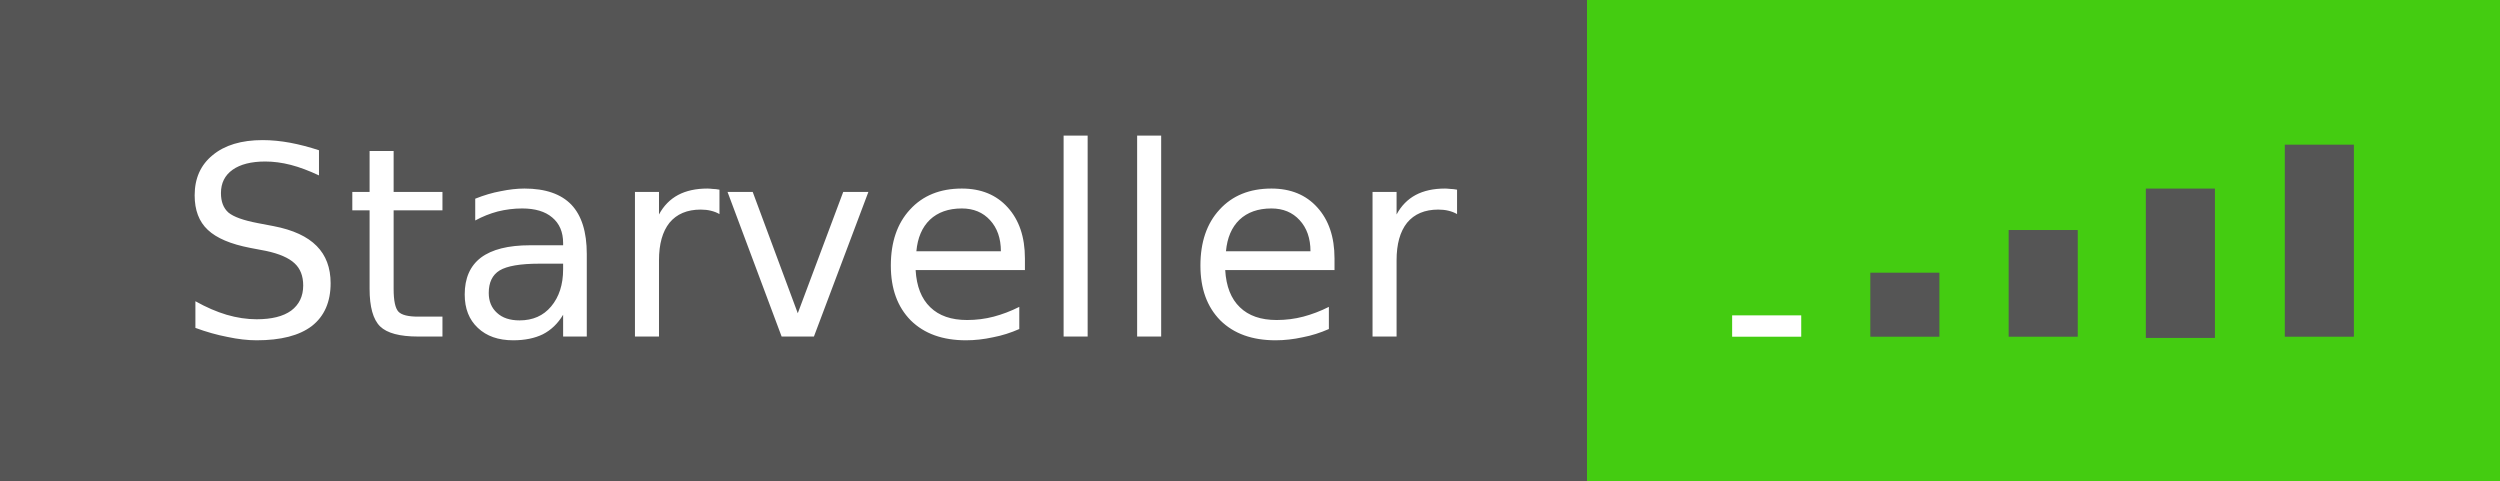
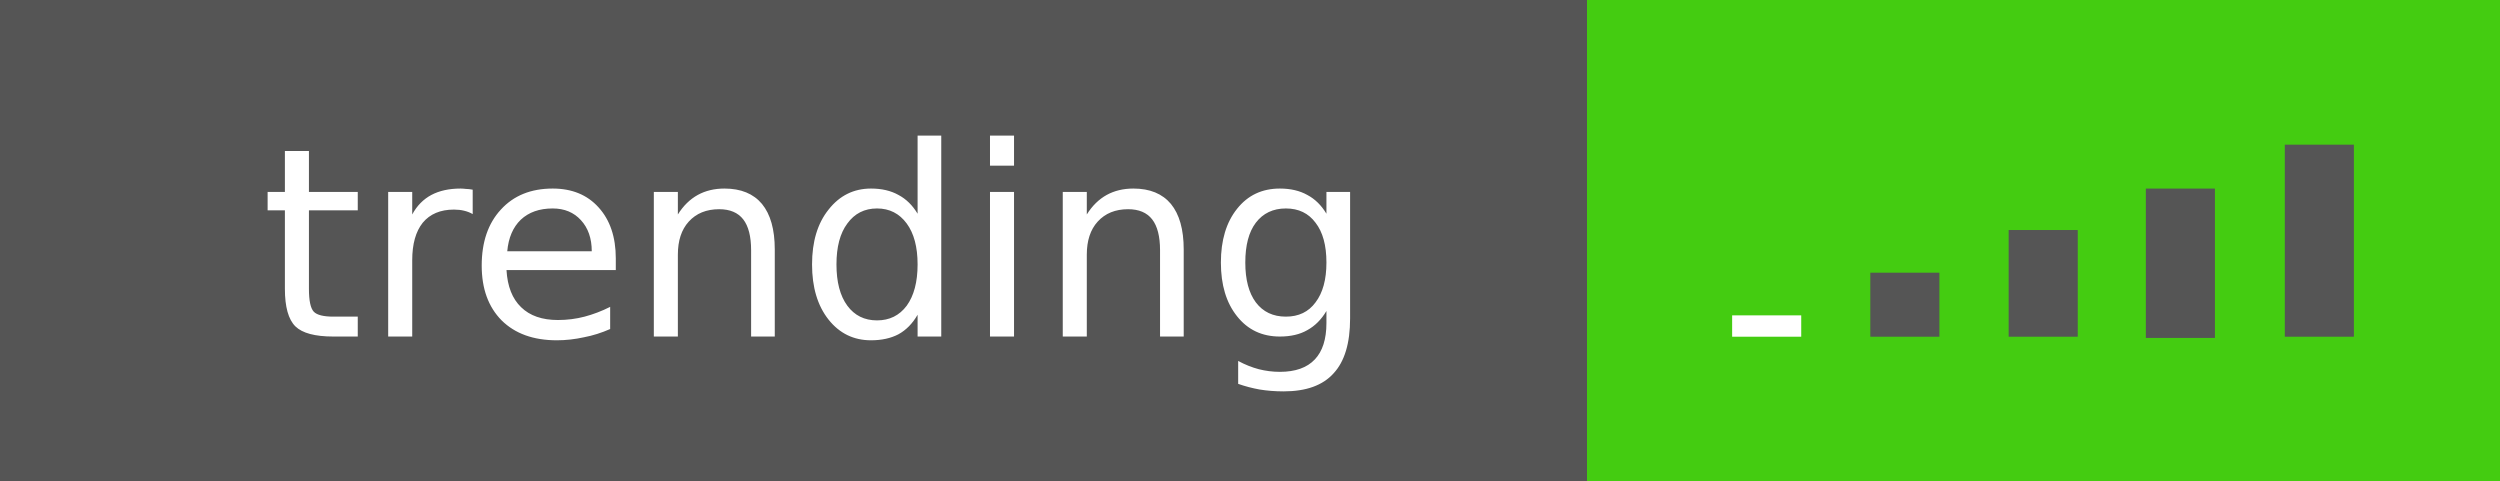
<svg xmlns="http://www.w3.org/2000/svg" width="104" height="20" id="svg4684" version="1.1">
  <defs id="defs4700" />
  <g id="g4686" style="stroke:none" shape-rendering="crispEdges">
    <path d="M0 0h66v20H0z" id="path4688" style="stroke:none" fill="#555" />
    <path d="M66 0h38v20H66z" id="path4690" style="stroke:none" fill="#4c1" />
  </g>
  <g font-size="11" id="g4692" text-anchor="middle" font-family="DejaVu Sans,Verdana,Geneva,sans-serif" fill="#fff" style="stroke:none">
-     <text x="34" y="14" id="text4694" style="stroke:none">Starveller</text>
+     <text x="34" y="14" id="text4694" style="stroke:none">trending</text>
  </g>
  <rect style="fill:#ffffff;fill-opacity:1;stroke:none;stroke-opacity:1" id="rect4149" width="2.874" height="0.888" x="72.057" y="13.119" />
  <rect style="fill:#555555;fill-opacity:1;stroke:none;stroke-opacity:1" id="rect4177" width="2.874" height="4.438" x="83.56" y="9.569" />
  <rect style="fill:#555555;fill-opacity:1;stroke:none;stroke-opacity:1" id="rect4179" width="2.874" height="6.213" x="89.267" y="7.845" />
  <rect style="fill:#555555;fill-opacity:1;stroke:none;stroke-opacity:1" id="rect4181" width="2.874" height="2.663" x="77.805" y="11.344" />
  <rect style="fill:#555555;fill-opacity:1;stroke:none;stroke-opacity:1" id="rect4183" width="2.874" height="7.989" x="95.048" y="6.018" />
</svg>
